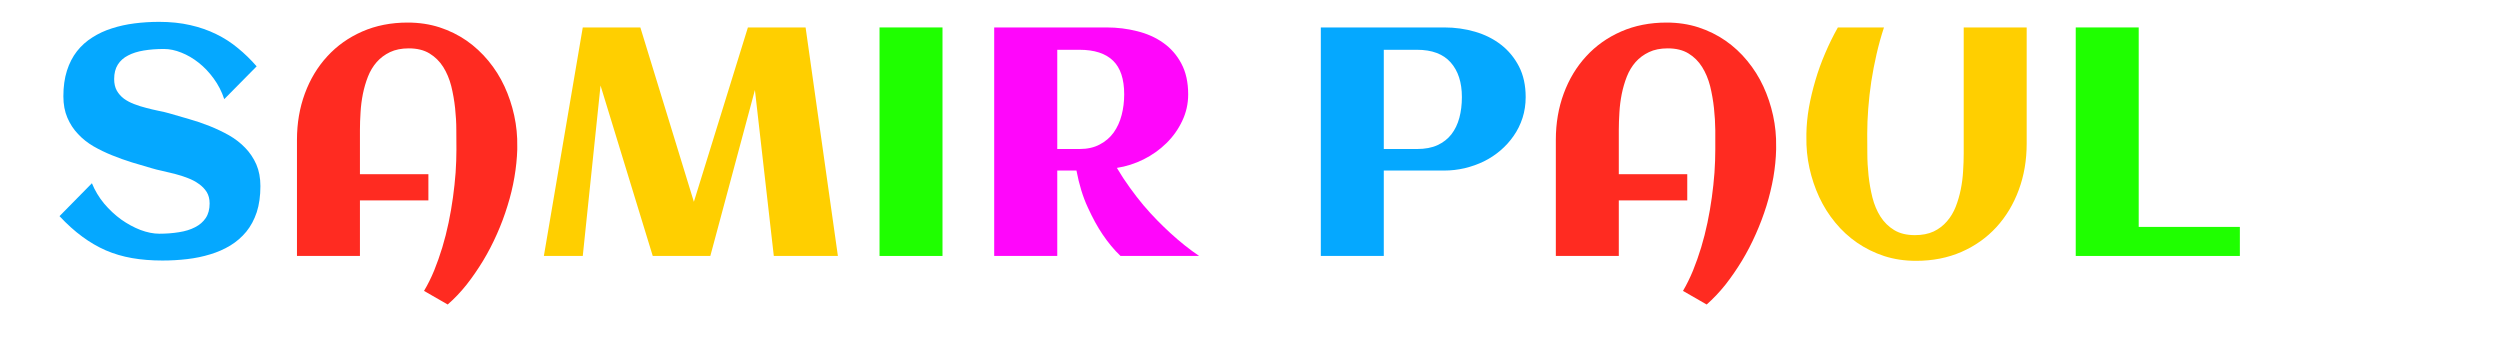
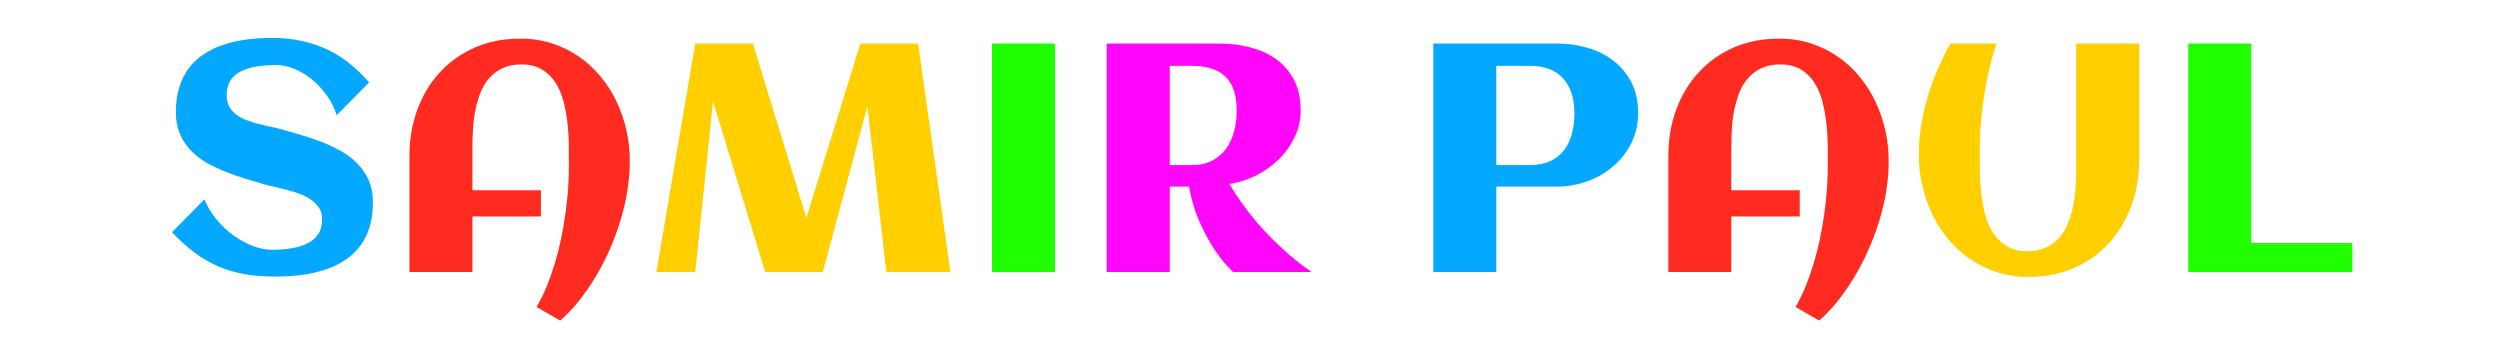
- <svg xmlns="http://www.w3.org/2000/svg" style="margin:auto;background:0 0;display:block;shape-rendering:auto" width="224" height="32" preserveAspectRatio="xMidYMid">
-   <style>@keyframes breath-e941c2ab-7b2e-4198-8c5f-cd4f60c66c60{0%{animation-timing-function:cubic-bezier(.965,.241,-.07,.791);transform:scale(.91)}51%{animation-timing-function:cubic-bezier(.923,.263,-.031,.763);transform:scale(1.02994)}to{transform:scale(.91)}}</style>
+ <svg xmlns="http://www.w3.org/2000/svg" style="margin: auto; background: none; display: block; shape-rendering: auto;" width="224" height="32" preserveAspectRatio="xMidYMid">
+   <style type="text/css">
+   text {
+     text-anchor: middle; font-size: 32px; opacity: 0;
+   }
+ </style>
  <g style="transform-origin:112px 16px;transform:scale(1)">
-     <g style="transform:scale(.91);transform-origin:-96.25px -2.098px;animation:.641s linear -.376s infinite normal forwards running breath-e941c2ab-7b2e-4198-8c5f-cd4f60c66c60">
-       <path d="M20.98-6.88q0 1.46-.36 2.57-.37 1.11-1.03 1.92-.67.81-1.57 1.36-.91.55-1.98.87-1.07.33-2.27.47-1.19.14-2.43.14-1.62 0-3-.24-1.37-.24-2.58-.76-1.21-.53-2.33-1.36-1.12-.82-2.23-2.01l3.19-3.24q.44 1.08 1.2 2 .77.91 1.68 1.57.92.65 1.9 1.03.99.37 1.86.37 1.03 0 1.94-.15.91-.14 1.58-.49.67-.34 1.05-.91.38-.57.38-1.43 0-.66-.29-1.13-.3-.47-.78-.8-.47-.34-1.08-.57-.61-.24-1.24-.4-.64-.16-1.25-.3-.61-.13-1.07-.27-.93-.27-1.93-.57-1-.31-1.96-.7-.97-.39-1.84-.89-.87-.51-1.52-1.21-.66-.69-1.05-1.61-.39-.91-.39-2.1 0-1.42.35-2.52t.99-1.92q.64-.81 1.52-1.36.87-.56 1.92-.89 1.05-.34 2.23-.49 1.18-.15 2.41-.15 1.69 0 3.07.32 1.38.31 2.56.89 1.17.57 2.14 1.38.98.8 1.84 1.79l-3.19 3.23q-.37-1.12-1.04-2.03-.66-.91-1.47-1.55-.82-.65-1.71-1-.89-.36-1.72-.36-1.07 0-1.98.15-.91.15-1.55.49-.65.33-1.01.9-.36.57-.36 1.42 0 .67.26 1.14.27.47.71.8.45.32 1.01.53.57.22 1.17.37.6.16 1.18.28.59.11 1.07.25.94.27 1.97.57 1.03.29 2.03.69 1 .4 1.91.91.91.52 1.59 1.23.69.71 1.1 1.64.4.93.4 2.13" fill="#05a8ff" stroke-width="none" transform="translate(4.66 25.202)" style="fill:#05a8ff" class="path" />
-     </g>
-     <g style="transform:scale(.91);transform-origin:-71.914px .102px;animation:.641s linear -.329s infinite normal forwards running breath-e941c2ab-7b2e-4198-8c5f-cd4f60c66c60">
-       <path d="M46.27-10.77v.3q-.04 1.31-.28 2.72-.24 1.41-.68 2.81-.43 1.41-1.04 2.78Q43.66-.78 42.9.48q-.76 1.25-1.63 2.36-.88 1.1-1.85 1.94l-2.33-1.34q.55-.92 1-2.01.44-1.09.8-2.27.36-1.19.62-2.44t.43-2.49q.17-1.23.26-2.43.08-1.19.08-2.27 0-.84-.01-1.91 0-1.07-.12-2.18t-.38-2.17q-.27-1.05-.79-1.88-.53-.83-1.35-1.33-.82-.5-2.04-.5-1.07 0-1.85.37-.77.37-1.31.98-.54.62-.86 1.43-.32.82-.5 1.71-.18.9-.23 1.82-.06.91-.06 1.72v4.36h6.74v2.58h-6.74V0h-6.2v-11.44q0-2.45.78-4.56.78-2.11 2.21-3.66 1.43-1.56 3.44-2.44 2.01-.88 4.47-.88 1.68 0 3.14.47 1.46.48 2.66 1.31 1.2.84 2.15 1.99t1.58 2.51q.63 1.36.96 2.87.33 1.52.3 3.06" fill="#05a8ff" stroke-width="none" transform="translate(4.66 25.202)" style="fill:#ff2b21" class="path" />
-     </g>
-     <g style="transform:scale(.91);transform-origin:-43.975px -2.048px;animation:.641s linear -.282s infinite normal forwards running breath-e941c2ab-7b2e-4198-8c5f-cd4f60c66c60">
-       <path d="m59.61 0-5.14-16.78L52.72 0h-3.83l3.83-22.5h5.67l5.27 17.17 5.32-17.17h5.68L77.84 0h-6.31l-1.86-16.34L65.28 0h-5.67" fill="#05a8ff" stroke-width="none" transform="translate(4.66 25.202)" style="fill:#ffcf00" class="path" />
-     </g>
-     <g style="transform:scale(.91);transform-origin:-22.3px -2.048px;animation:.641s linear -.235s infinite normal forwards running breath-e941c2ab-7b2e-4198-8c5f-cd4f60c66c60">
-       <path d="M88.14-22.5V0h-6.2v-22.5h6.2" fill="#05a8ff" stroke-width="none" transform="translate(4.66 25.202)" style="fill:#1fff00" class="path" />
-     </g>
-     <g style="transform:scale(.91);transform-origin:-4.02px -2.048px;animation:.641s linear -.188s infinite normal forwards running breath-e941c2ab-7b2e-4198-8c5f-cd4f60c66c60">
-       <path d="M99.44-8.41V0h-6.21v-22.5h11.07q1.56 0 3.01.37 1.46.36 2.57 1.15 1.12.79 1.78 2.04.67 1.25.67 3.03 0 1.39-.59 2.62-.58 1.23-1.56 2.19-.98.96-2.24 1.59-1.27.63-2.63.84.61 1.03 1.28 1.95.66.92 1.34 1.73.68.8 1.35 1.48.67.68 1.28 1.24Q112-.95 113.41 0h-7.74q-.94-.89-1.78-2.14-.72-1.06-1.44-2.63-.73-1.57-1.12-3.64h-1.89zm6.59-7.5q0-2.26-1.1-3.32-1.1-1.07-3.3-1.07h-2.19v9.77h2.19q1.17 0 2-.45.84-.44 1.37-1.18.53-.75.78-1.72.25-.96.25-2.03" fill="#05a8ff" stroke-width="none" transform="translate(4.66 25.202)" style="fill:#ff06fb" class="path" />
-     </g>
-     <g style="transform:scale(.91);transform-origin:28.135px -2.048px;animation:.641s linear -.141s infinite normal forwards running breath-e941c2ab-7b2e-4198-8c5f-cd4f60c66c60">
-       <path d="M131.59-8.41V0h-6.2v-22.5h12.16q1.58 0 3.02.42 1.45.42 2.56 1.28 1.1.85 1.77 2.14.66 1.28.66 3.02 0 1.09-.31 2.05-.31.96-.87 1.76-.55.8-1.3 1.44-.75.64-1.64 1.08-.89.43-1.89.67-.99.23-2 .23h-5.96zm7.69-7.23q0-2.17-1.1-3.41-1.1-1.25-3.32-1.25h-3.27v9.77h3.27q1.19 0 2.02-.38.84-.39 1.37-1.07.53-.69.78-1.62.25-.93.25-2.04" fill="#05a8ff" stroke-width="none" transform="translate(4.66 25.202)" style="fill:#05a8ff" class="path" />
-     </g>
-     <g style="transform:scale(.91);transform-origin:52.036px .102px;animation:.641s linear -.094s infinite normal forwards running breath-e941c2ab-7b2e-4198-8c5f-cd4f60c66c60">
-       <path d="M170.22-10.77v.3q-.03 1.31-.27 2.72-.25 1.41-.68 2.81-.44 1.41-1.05 2.78-.61 1.38-1.37 2.64-.76 1.25-1.63 2.36-.88 1.1-1.84 1.94l-2.33-1.34q.54-.92.99-2.01.44-1.09.8-2.27.36-1.19.62-2.44t.43-2.49q.17-1.23.26-2.43.08-1.19.08-2.27v-1.91q-.01-1.07-.13-2.18-.12-1.11-.38-2.17-.27-1.05-.79-1.88-.52-.83-1.34-1.33-.82-.5-2.04-.5-1.08 0-1.85.37-.78.37-1.32.98-.54.62-.86 1.43-.32.82-.5 1.71-.18.9-.23 1.82-.06.91-.06 1.72v4.36h6.74v2.58h-6.74V0h-6.2v-11.44q0-2.45.78-4.56.78-2.11 2.21-3.66 1.43-1.56 3.44-2.44 2.01-.88 4.48-.88 1.67 0 3.13.47 1.46.48 2.66 1.31 1.21.84 2.15 1.99.95 1.15 1.58 2.51.63 1.36.96 2.87.33 1.52.3 3.06" fill="#05a8ff" stroke-width="none" transform="translate(4.66 25.202)" style="fill:#ff2b21" class="path" />
-     </g>
-     <g style="transform:scale(.91);transform-origin:76.704px -1.808px;animation:.641s linear -.047s infinite normal forwards running breath-e941c2ab-7b2e-4198-8c5f-cd4f60c66c60">
-       <path d="M176.3-22.5h4.54q-.42 1.27-.73 2.62t-.52 2.7q-.2 1.35-.3 2.66-.1 1.32-.1 2.49 0 .86.01 1.93 0 1.07.12 2.18t.38 2.16q.27 1.06.79 1.88.53.83 1.35 1.33.82.5 2.04.5 1.07 0 1.85-.36.77-.37 1.31-1 .54-.62.86-1.43.32-.82.5-1.71t.23-1.8q.06-.92.06-1.74V-22.5h6.2v11.44q0 2.45-.78 4.56-.78 2.11-2.2 3.66-1.43 1.56-3.44 2.44-2.02.88-4.47.88-1.69 0-3.14-.47-1.45-.48-2.66-1.31-1.22-.84-2.16-1.99-.95-1.15-1.58-2.51-.63-1.36-.96-2.86-.33-1.51-.3-3.06v-.31q.02-1.25.25-2.59.24-1.33.64-2.68.39-1.34.96-2.66.56-1.32 1.25-2.54" fill="#05a8ff" stroke-width="none" transform="translate(4.66 25.202)" style="fill:#ffcf00" class="path" />
-     </g>
-     <g style="transform:scale(.91);transform-origin:100.46px -2.048px;animation:.641s linear 0s infinite normal forwards running breath-e941c2ab-7b2e-4198-8c5f-cd4f60c66c60">
-       <path d="M215.88-2.86V0h-16.16v-22.5h6.2v19.64h9.96" fill="#05a8ff" stroke-width="none" transform="translate(4.66 25.202)" style="fill:#1fff00" class="path" />
+     <g transform="translate(112,16)">
+       <g transform="translate(0,0)">
+         <g class="path" style="transform: scale(0.91); transform-origin: -96.25px -2.098px; animation: 0.641s linear -0.376s infinite normal forwards running breath-e941c2ab-7b2e-4198-8c5f-cd4f60c66c60;">
+           <path d="M20.98-6.88L20.98-6.88L20.98-6.88Q20.98-5.42 20.62-4.31L20.62-4.31L20.62-4.31Q20.25-3.20 19.59-2.39L19.59-2.39L19.59-2.39Q18.92-1.58 18.02-1.03L18.02-1.03L18.02-1.03Q17.11-0.48 16.04-0.16L16.04-0.16L16.04-0.16Q14.97 0.17 13.77 0.31L13.77 0.31L13.77 0.31Q12.58 0.45 11.34 0.45L11.34 0.45L11.34 0.45Q9.72 0.45 8.34 0.21L8.34 0.21L8.34 0.21Q6.97-0.03 5.76-0.55L5.76-0.55L5.76-0.55Q4.55-1.08 3.43-1.91L3.43-1.91L3.43-1.91Q2.31-2.73 1.20-3.92L1.20-3.92L4.39-7.16L4.39-7.16Q4.83-6.08 5.59-5.16L5.59-5.16L5.59-5.16Q6.36-4.25 7.27-3.59L7.27-3.59L7.27-3.59Q8.19-2.94 9.17-2.56L9.17-2.56L9.17-2.56Q10.16-2.19 11.03-2.19L11.03-2.19L11.03-2.19Q12.06-2.19 12.97-2.34L12.97-2.34L12.97-2.34Q13.88-2.48 14.55-2.83L14.55-2.83L14.55-2.83Q15.22-3.17 15.60-3.74L15.60-3.74L15.60-3.74Q15.98-4.31 15.98-5.17L15.98-5.17L15.98-5.17Q15.98-5.83 15.69-6.30L15.69-6.30L15.69-6.30Q15.39-6.77 14.91-7.10L14.91-7.10L14.91-7.10Q14.44-7.44 13.83-7.67L13.83-7.67L13.83-7.67Q13.22-7.91 12.59-8.07L12.59-8.07L12.59-8.07Q11.95-8.23 11.34-8.37L11.34-8.37L11.34-8.37Q10.73-8.50 10.27-8.64L10.27-8.64L10.27-8.64Q9.34-8.91 8.34-9.21L8.34-9.21L8.34-9.21Q7.34-9.52 6.38-9.91L6.38-9.91L6.38-9.91Q5.41-10.30 4.54-10.80L4.54-10.80L4.54-10.80Q3.67-11.31 3.02-12.01L3.02-12.01L3.02-12.01Q2.36-12.70 1.97-13.62L1.97-13.62L1.97-13.62Q1.58-14.53 1.58-15.72L1.58-15.72L1.58-15.72Q1.58-17.14 1.93-18.24L1.93-18.24L1.93-18.24Q2.28-19.34 2.92-20.16L2.92-20.16L2.92-20.16Q3.56-20.97 4.44-21.52L4.44-21.52L4.44-21.52Q5.31-22.08 6.36-22.41L6.36-22.41L6.36-22.41Q7.41-22.75 8.59-22.90L8.59-22.90L8.59-22.90Q9.77-23.05 11-23.05L11-23.05L11-23.05Q12.69-23.05 14.07-22.73L14.07-22.73L14.07-22.73Q15.45-22.42 16.63-21.84L16.63-21.84L16.63-21.84Q17.80-21.27 18.77-20.46L18.77-20.46L18.77-20.46Q19.75-19.66 20.61-18.67L20.61-18.67L17.42-15.44L17.42-15.44Q17.05-16.56 16.38-17.47L16.38-17.47L16.38-17.47Q15.72-18.38 14.91-19.02L14.91-19.02L14.91-19.02Q14.09-19.67 13.20-20.02L13.20-20.02L13.20-20.02Q12.31-20.38 11.48-20.38L11.48-20.38L11.48-20.38Q10.41-20.38 9.50-20.23L9.50-20.23L9.50-20.23Q8.59-20.08 7.95-19.74L7.95-19.74L7.95-19.74Q7.30-19.41 6.94-18.84L6.94-18.84L6.94-18.84Q6.58-18.27 6.58-17.42L6.58-17.42L6.58-17.42Q6.58-16.75 6.84-16.28L6.84-16.28L6.84-16.28Q7.11-15.81 7.55-15.48L7.55-15.48L7.55-15.48Q8-15.16 8.56-14.95L8.56-14.95L8.56-14.95Q9.13-14.73 9.73-14.58L9.73-14.58L9.73-14.58Q10.33-14.42 10.91-14.30L10.91-14.30L10.91-14.30Q11.50-14.19 11.98-14.05L11.98-14.05L11.98-14.05Q12.92-13.78 13.95-13.48L13.95-13.48L13.95-13.48Q14.98-13.19 15.98-12.79L15.98-12.79L15.98-12.79Q16.98-12.39 17.89-11.88L17.89-11.88L17.89-11.88Q18.80-11.36 19.48-10.65L19.48-10.65L19.48-10.65Q20.17-9.94 20.58-9.01L20.58-9.01L20.58-9.01Q20.98-8.08 20.98-6.88" fill="#05a8ff" stroke="none" stroke-width="none" transform="translate(-107.34,9.20191)" style="fill: rgb(5, 168, 255);" />
+         </g>
+         <g class="path" style="transform: scale(0.91); transform-origin: -71.914px 0.102px; animation: 0.641s linear -0.329s infinite normal forwards running breath-e941c2ab-7b2e-4198-8c5f-cd4f60c66c60;">
+           <path d="M46.27-10.77L46.27-10.77L46.27-10.47L46.27-10.47Q46.23-9.16 45.99-7.75L45.99-7.75L45.99-7.75Q45.75-6.34 45.31-4.94L45.31-4.94L45.31-4.94Q44.88-3.53 44.27-2.16L44.27-2.16L44.27-2.16Q43.66-0.78 42.90 0.48L42.90 0.48L42.90 0.48Q42.14 1.73 41.27 2.84L41.27 2.84L41.27 2.84Q40.39 3.94 39.42 4.78L39.42 4.78L37.09 3.44L37.09 3.44Q37.64 2.52 38.09 1.43L38.09 1.43L38.09 1.43Q38.53 0.34 38.89-0.84L38.89-0.84L38.89-0.84Q39.25-2.03 39.51-3.28L39.51-3.28L39.51-3.28Q39.77-4.53 39.94-5.77L39.94-5.77L39.94-5.77Q40.11-7 40.20-8.20L40.20-8.20L40.20-8.20Q40.28-9.39 40.28-10.47L40.28-10.47L40.28-10.47Q40.28-11.31 40.27-12.38L40.27-12.38L40.27-12.38Q40.27-13.45 40.15-14.56L40.15-14.56L40.15-14.56Q40.03-15.67 39.77-16.73L39.77-16.73L39.77-16.73Q39.50-17.78 38.98-18.61L38.98-18.61L38.98-18.61Q38.45-19.44 37.63-19.94L37.63-19.94L37.63-19.94Q36.81-20.44 35.59-20.44L35.59-20.44L35.59-20.44Q34.52-20.44 33.74-20.07L33.74-20.07L33.74-20.07Q32.97-19.70 32.43-19.09L32.43-19.09L32.43-19.09Q31.89-18.47 31.57-17.66L31.57-17.66L31.57-17.66Q31.25-16.84 31.07-15.95L31.07-15.95L31.07-15.95Q30.89-15.05 30.84-14.13L30.84-14.13L30.84-14.13Q30.78-13.22 30.78-12.41L30.78-12.41L30.78-8.05L37.52-8.05L37.52-5.47L30.78-5.47L30.78 0L24.58 0L24.58-11.44L24.58-11.44Q24.58-13.89 25.36-16L25.36-16L25.36-16Q26.14-18.11 27.57-19.66L27.57-19.66L27.57-19.66Q29-21.22 31.01-22.10L31.01-22.10L31.01-22.10Q33.02-22.98 35.48-22.98L35.48-22.98L35.48-22.98Q37.16-22.98 38.62-22.51L38.62-22.51L38.62-22.51Q40.08-22.03 41.28-21.20L41.28-21.20L41.28-21.20Q42.48-20.36 43.43-19.21L43.43-19.21L43.43-19.21Q44.38-18.06 45.01-16.70L45.01-16.70L45.01-16.70Q45.64-15.34 45.97-13.83L45.97-13.83L45.97-13.83Q46.30-12.31 46.27-10.77" fill="#05a8ff" stroke="none" stroke-width="none" transform="translate(-107.34,9.20191)" style="fill: rgb(255, 43, 33);" />
+         </g>
+         <g class="path" style="transform: scale(0.91); transform-origin: -43.975px -2.048px; animation: 0.641s linear -0.282s infinite normal forwards running breath-e941c2ab-7b2e-4198-8c5f-cd4f60c66c60;">
+           <path d="M59.61 0L54.47-16.78L52.72 0L48.89 0L52.72-22.50L58.39-22.50L63.66-5.33L68.98-22.50L74.66-22.50L77.84 0L71.53 0L69.67-16.34L65.28 0L59.61 0" fill="#05a8ff" stroke="none" stroke-width="none" transform="translate(-107.34,9.20191)" style="fill: rgb(255, 207, 0);" />
+         </g>
+         <g class="path" style="transform: scale(0.91); transform-origin: -22.3px -2.048px; animation: 0.641s linear -0.235s infinite normal forwards running breath-e941c2ab-7b2e-4198-8c5f-cd4f60c66c60;">
+           <path d="M88.14-22.50L88.14 0L81.94 0L81.94-22.50L88.14-22.50" fill="#05a8ff" stroke="none" stroke-width="none" transform="translate(-107.34,9.20191)" style="fill: rgb(31, 255, 0);" />
+         </g>
+         <g class="path" style="transform: scale(0.91); transform-origin: -4.02px -2.048px; animation: 0.641s linear -0.188s infinite normal forwards running breath-e941c2ab-7b2e-4198-8c5f-cd4f60c66c60;">
+           <path d="M99.44-8.41L99.44 0L93.23 0L93.23-22.50L104.30-22.50L104.30-22.50Q105.86-22.50 107.31-22.13L107.31-22.13L107.31-22.13Q108.77-21.77 109.88-20.98L109.88-20.98L109.88-20.98Q111-20.19 111.66-18.94L111.66-18.94L111.66-18.94Q112.33-17.69 112.33-15.91L112.33-15.91L112.33-15.91Q112.33-14.52 111.74-13.29L111.74-13.29L111.74-13.29Q111.16-12.06 110.18-11.10L110.18-11.10L110.18-11.10Q109.20-10.14 107.94-9.51L107.94-9.51L107.94-9.51Q106.67-8.88 105.31-8.67L105.31-8.67L105.31-8.67Q105.92-7.64 106.59-6.72L106.59-6.72L106.59-6.72Q107.25-5.80 107.93-4.99L107.93-4.99L107.93-4.99Q108.61-4.19 109.28-3.51L109.28-3.51L109.28-3.51Q109.95-2.83 110.56-2.27L110.56-2.27L110.56-2.27Q112-0.95 113.41 0L113.41 0L105.67 0L105.67 0Q104.73-0.89 103.89-2.14L103.89-2.14L103.89-2.14Q103.17-3.20 102.45-4.77L102.45-4.77L102.45-4.77Q101.72-6.34 101.33-8.41L101.33-8.41L99.44-8.41zM106.03-15.91L106.03-15.91L106.03-15.91Q106.03-18.17 104.93-19.23L104.93-19.23L104.93-19.23Q103.83-20.30 101.63-20.30L101.63-20.30L99.44-20.30L99.44-10.53L101.63-10.53L101.63-10.53Q102.80-10.53 103.63-10.98L103.63-10.98L103.63-10.98Q104.47-11.42 105-12.16L105-12.16L105-12.16Q105.53-12.91 105.78-13.88L105.78-13.88L105.78-13.88Q106.03-14.84 106.03-15.91" fill="#05a8ff" stroke="none" stroke-width="none" transform="translate(-107.34,9.20191)" style="fill: rgb(255, 6, 251);" />
+         </g>
+         <g class="path" style="transform: scale(0.91); transform-origin: 28.135px -2.048px; animation: 0.641s linear -0.141s infinite normal forwards running breath-e941c2ab-7b2e-4198-8c5f-cd4f60c66c60;">
+           <path d="M131.59-8.41L131.59 0L125.39 0L125.39-22.50L137.55-22.50L137.55-22.50Q139.13-22.50 140.57-22.08L140.57-22.08L140.57-22.08Q142.02-21.66 143.13-20.80L143.13-20.80L143.13-20.80Q144.23-19.95 144.90-18.66L144.90-18.66L144.90-18.66Q145.56-17.38 145.56-15.64L145.56-15.64L145.56-15.64Q145.56-14.55 145.25-13.59L145.25-13.59L145.25-13.59Q144.94-12.63 144.38-11.83L144.38-11.83L144.38-11.83Q143.83-11.03 143.08-10.39L143.08-10.39L143.08-10.39Q142.33-9.75 141.44-9.31L141.44-9.31L141.44-9.31Q140.55-8.88 139.55-8.64L139.55-8.64L139.55-8.64Q138.56-8.41 137.55-8.41L137.55-8.41L131.59-8.41zM139.28-15.64L139.28-15.64L139.28-15.64Q139.28-17.81 138.18-19.05L138.18-19.05L138.18-19.05Q137.08-20.30 134.86-20.30L134.86-20.30L131.59-20.30L131.59-10.53L134.86-10.53L134.86-10.53Q136.05-10.53 136.88-10.91L136.88-10.91L136.88-10.91Q137.72-11.30 138.25-11.98L138.25-11.98L138.25-11.98Q138.78-12.67 139.03-13.60L139.03-13.60L139.03-13.60Q139.28-14.53 139.28-15.64" fill="#05a8ff" stroke="none" stroke-width="none" transform="translate(-107.34,9.20191)" style="fill: rgb(5, 168, 255);" />
+         </g>
+         <g class="path" style="transform: scale(0.91); transform-origin: 52.036px 0.102px; animation: 0.641s linear -0.094s infinite normal forwards running breath-e941c2ab-7b2e-4198-8c5f-cd4f60c66c60;">
+           <path d="M170.22-10.77L170.22-10.77L170.22-10.47L170.22-10.47Q170.19-9.16 169.95-7.75L169.95-7.75L169.95-7.75Q169.70-6.34 169.27-4.94L169.27-4.94L169.27-4.94Q168.83-3.53 168.22-2.16L168.22-2.16L168.22-2.16Q167.61-0.78 166.85 0.48L166.85 0.48L166.85 0.48Q166.09 1.73 165.22 2.84L165.22 2.84L165.22 2.84Q164.34 3.94 163.38 4.78L163.38 4.78L161.05 3.44L161.05 3.44Q161.59 2.52 162.04 1.43L162.04 1.43L162.04 1.43Q162.48 0.34 162.84-0.84L162.84-0.84L162.84-0.84Q163.20-2.03 163.46-3.28L163.46-3.28L163.46-3.28Q163.72-4.53 163.89-5.77L163.89-5.77L163.89-5.77Q164.06-7 164.15-8.20L164.15-8.20L164.15-8.20Q164.23-9.39 164.23-10.47L164.23-10.47L164.23-10.47Q164.23-11.31 164.23-12.38L164.23-12.38L164.23-12.38Q164.22-13.45 164.10-14.56L164.10-14.56L164.10-14.56Q163.98-15.67 163.72-16.73L163.72-16.73L163.72-16.73Q163.45-17.78 162.93-18.61L162.93-18.61L162.93-18.61Q162.41-19.44 161.59-19.94L161.59-19.94L161.59-19.94Q160.77-20.44 159.55-20.44L159.55-20.44L159.55-20.44Q158.47-20.44 157.70-20.07L157.70-20.07L157.70-20.07Q156.92-19.70 156.38-19.09L156.38-19.09L156.38-19.09Q155.84-18.47 155.52-17.66L155.52-17.66L155.52-17.66Q155.20-16.84 155.02-15.95L155.02-15.95L155.02-15.95Q154.84-15.05 154.79-14.13L154.79-14.13L154.79-14.13Q154.73-13.22 154.73-12.41L154.73-12.41L154.73-8.05L161.47-8.05L161.47-5.47L154.73-5.47L154.73 0L148.53 0L148.53-11.44L148.53-11.44Q148.53-13.89 149.31-16L149.31-16L149.31-16Q150.09-18.11 151.52-19.66L151.52-19.66L151.52-19.66Q152.95-21.22 154.96-22.10L154.96-22.10L154.96-22.10Q156.97-22.98 159.44-22.98L159.44-22.98L159.44-22.98Q161.11-22.98 162.57-22.51L162.57-22.51L162.57-22.51Q164.03-22.03 165.23-21.20L165.23-21.20L165.23-21.20Q166.44-20.36 167.38-19.21L167.38-19.21L167.38-19.21Q168.33-18.06 168.96-16.70L168.96-16.70L168.96-16.70Q169.59-15.34 169.92-13.83L169.92-13.83L169.92-13.83Q170.25-12.31 170.22-10.77" fill="#05a8ff" stroke="none" stroke-width="none" transform="translate(-107.34,9.20191)" style="fill: rgb(255, 43, 33);" />
+         </g>
+         <g class="path" style="transform: scale(0.91); transform-origin: 76.704px -1.808px; animation: 0.641s linear -0.047s infinite normal forwards running breath-e941c2ab-7b2e-4198-8c5f-cd4f60c66c60;">
+           <path d="M176.30-22.50L180.84-22.50L180.84-22.50Q180.42-21.23 180.11-19.88L180.11-19.88L180.11-19.88Q179.80-18.53 179.59-17.18L179.59-17.18L179.59-17.18Q179.39-15.83 179.29-14.52L179.29-14.52L179.29-14.52Q179.19-13.20 179.19-12.03L179.19-12.03L179.19-12.03Q179.19-11.17 179.20-10.10L179.20-10.10L179.20-10.10Q179.20-9.03 179.32-7.92L179.32-7.92L179.32-7.92Q179.44-6.81 179.70-5.76L179.70-5.76L179.70-5.76Q179.97-4.70 180.49-3.88L180.49-3.88L180.49-3.88Q181.02-3.05 181.84-2.55L181.84-2.55L181.84-2.55Q182.66-2.05 183.88-2.05L183.88-2.05L183.88-2.05Q184.95-2.05 185.73-2.41L185.73-2.41L185.73-2.41Q186.50-2.78 187.04-3.41L187.04-3.41L187.04-3.41Q187.58-4.03 187.90-4.84L187.90-4.84L187.90-4.84Q188.22-5.66 188.40-6.55L188.40-6.55L188.40-6.55Q188.58-7.44 188.63-8.35L188.63-8.35L188.63-8.35Q188.69-9.27 188.69-10.09L188.69-10.09L188.69-22.50L194.89-22.50L194.89-11.06L194.89-11.06Q194.89-8.61 194.11-6.50L194.11-6.50L194.11-6.50Q193.33-4.39 191.91-2.84L191.91-2.84L191.91-2.84Q190.48-1.28 188.47-0.40L188.47-0.40L188.47-0.40Q186.45 0.48 184 0.48L184 0.48L184 0.48Q182.31 0.48 180.86 0.01L180.86 0.01L180.86 0.01Q179.41-0.47 178.20-1.30L178.20-1.30L178.20-1.30Q176.98-2.14 176.04-3.29L176.04-3.29L176.04-3.29Q175.09-4.44 174.46-5.80L174.46-5.80L174.46-5.80Q173.83-7.16 173.50-8.66L173.50-8.66L173.50-8.66Q173.17-10.17 173.20-11.72L173.20-11.72L173.20-12.03L173.20-12.03Q173.22-13.28 173.45-14.62L173.45-14.62L173.45-14.62Q173.69-15.95 174.09-17.30L174.09-17.30L174.09-17.30Q174.48-18.64 175.05-19.96L175.05-19.96L175.05-19.96Q175.61-21.28 176.30-22.50L176.30-22.50" fill="#05a8ff" stroke="none" stroke-width="none" transform="translate(-107.34,9.20191)" style="fill: rgb(255, 207, 0);" />
+         </g>
+         <g class="path" style="transform: scale(0.91); transform-origin: 100.46px -2.048px; animation: 0.641s linear 0s infinite normal forwards running breath-e941c2ab-7b2e-4198-8c5f-cd4f60c66c60;">
+           <path d="M215.88-2.86L215.88 0L199.72 0L199.72-22.50L205.92-22.50L205.92-2.86L215.88-2.86" fill="#05a8ff" stroke="none" stroke-width="none" transform="translate(-107.34,9.20191)" style="fill: rgb(31, 255, 0);" />
+         </g>
+       </g>
    </g>
  </g>
+   <style id="breath-e941c2ab-7b2e-4198-8c5f-cd4f60c66c60" data-anikit="">@keyframes breath-e941c2ab-7b2e-4198-8c5f-cd4f60c66c60
+ {
+   0% {
+     animation-timing-function: cubic-bezier(0.965,0.241,-0.07,0.791);
+     transform: scale(0.91);
+   }
+   51% {
+     animation-timing-function: cubic-bezier(0.923,0.263,-0.031,0.763);
+     transform: scale(1.02994);
+   }
+   100% {
+     transform: scale(0.91);
+   }
+ }</style>
</svg>
